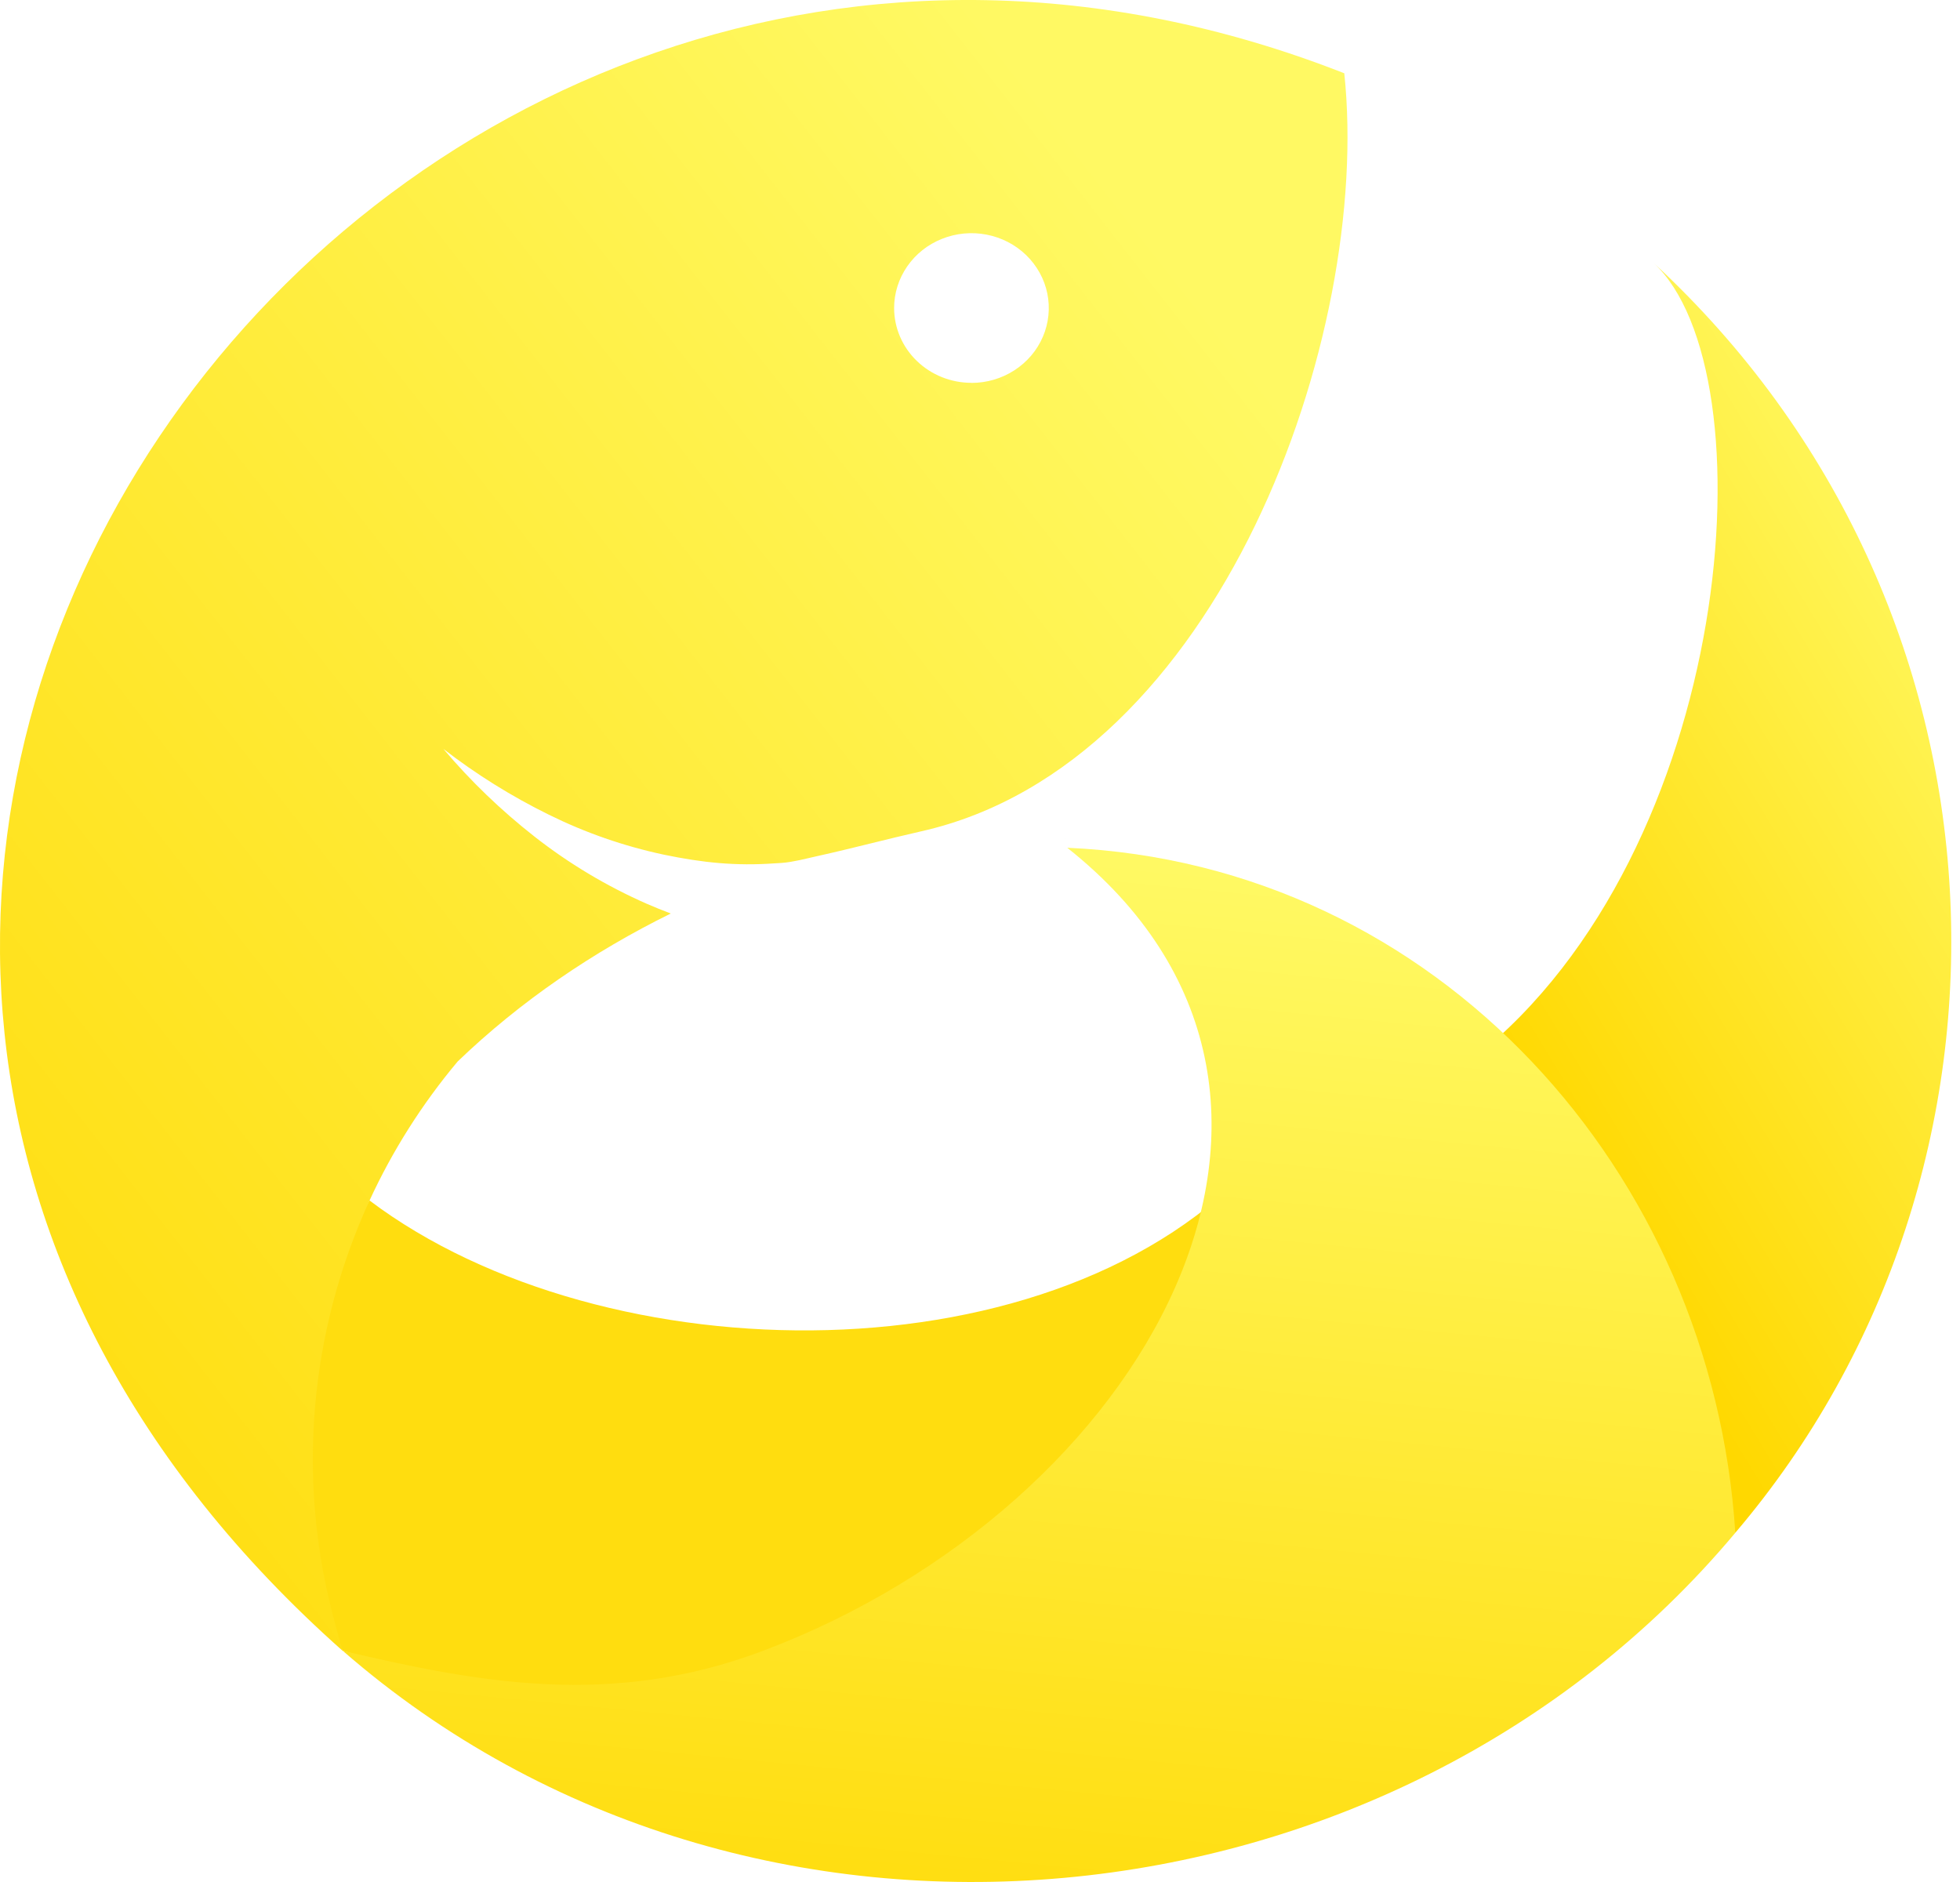
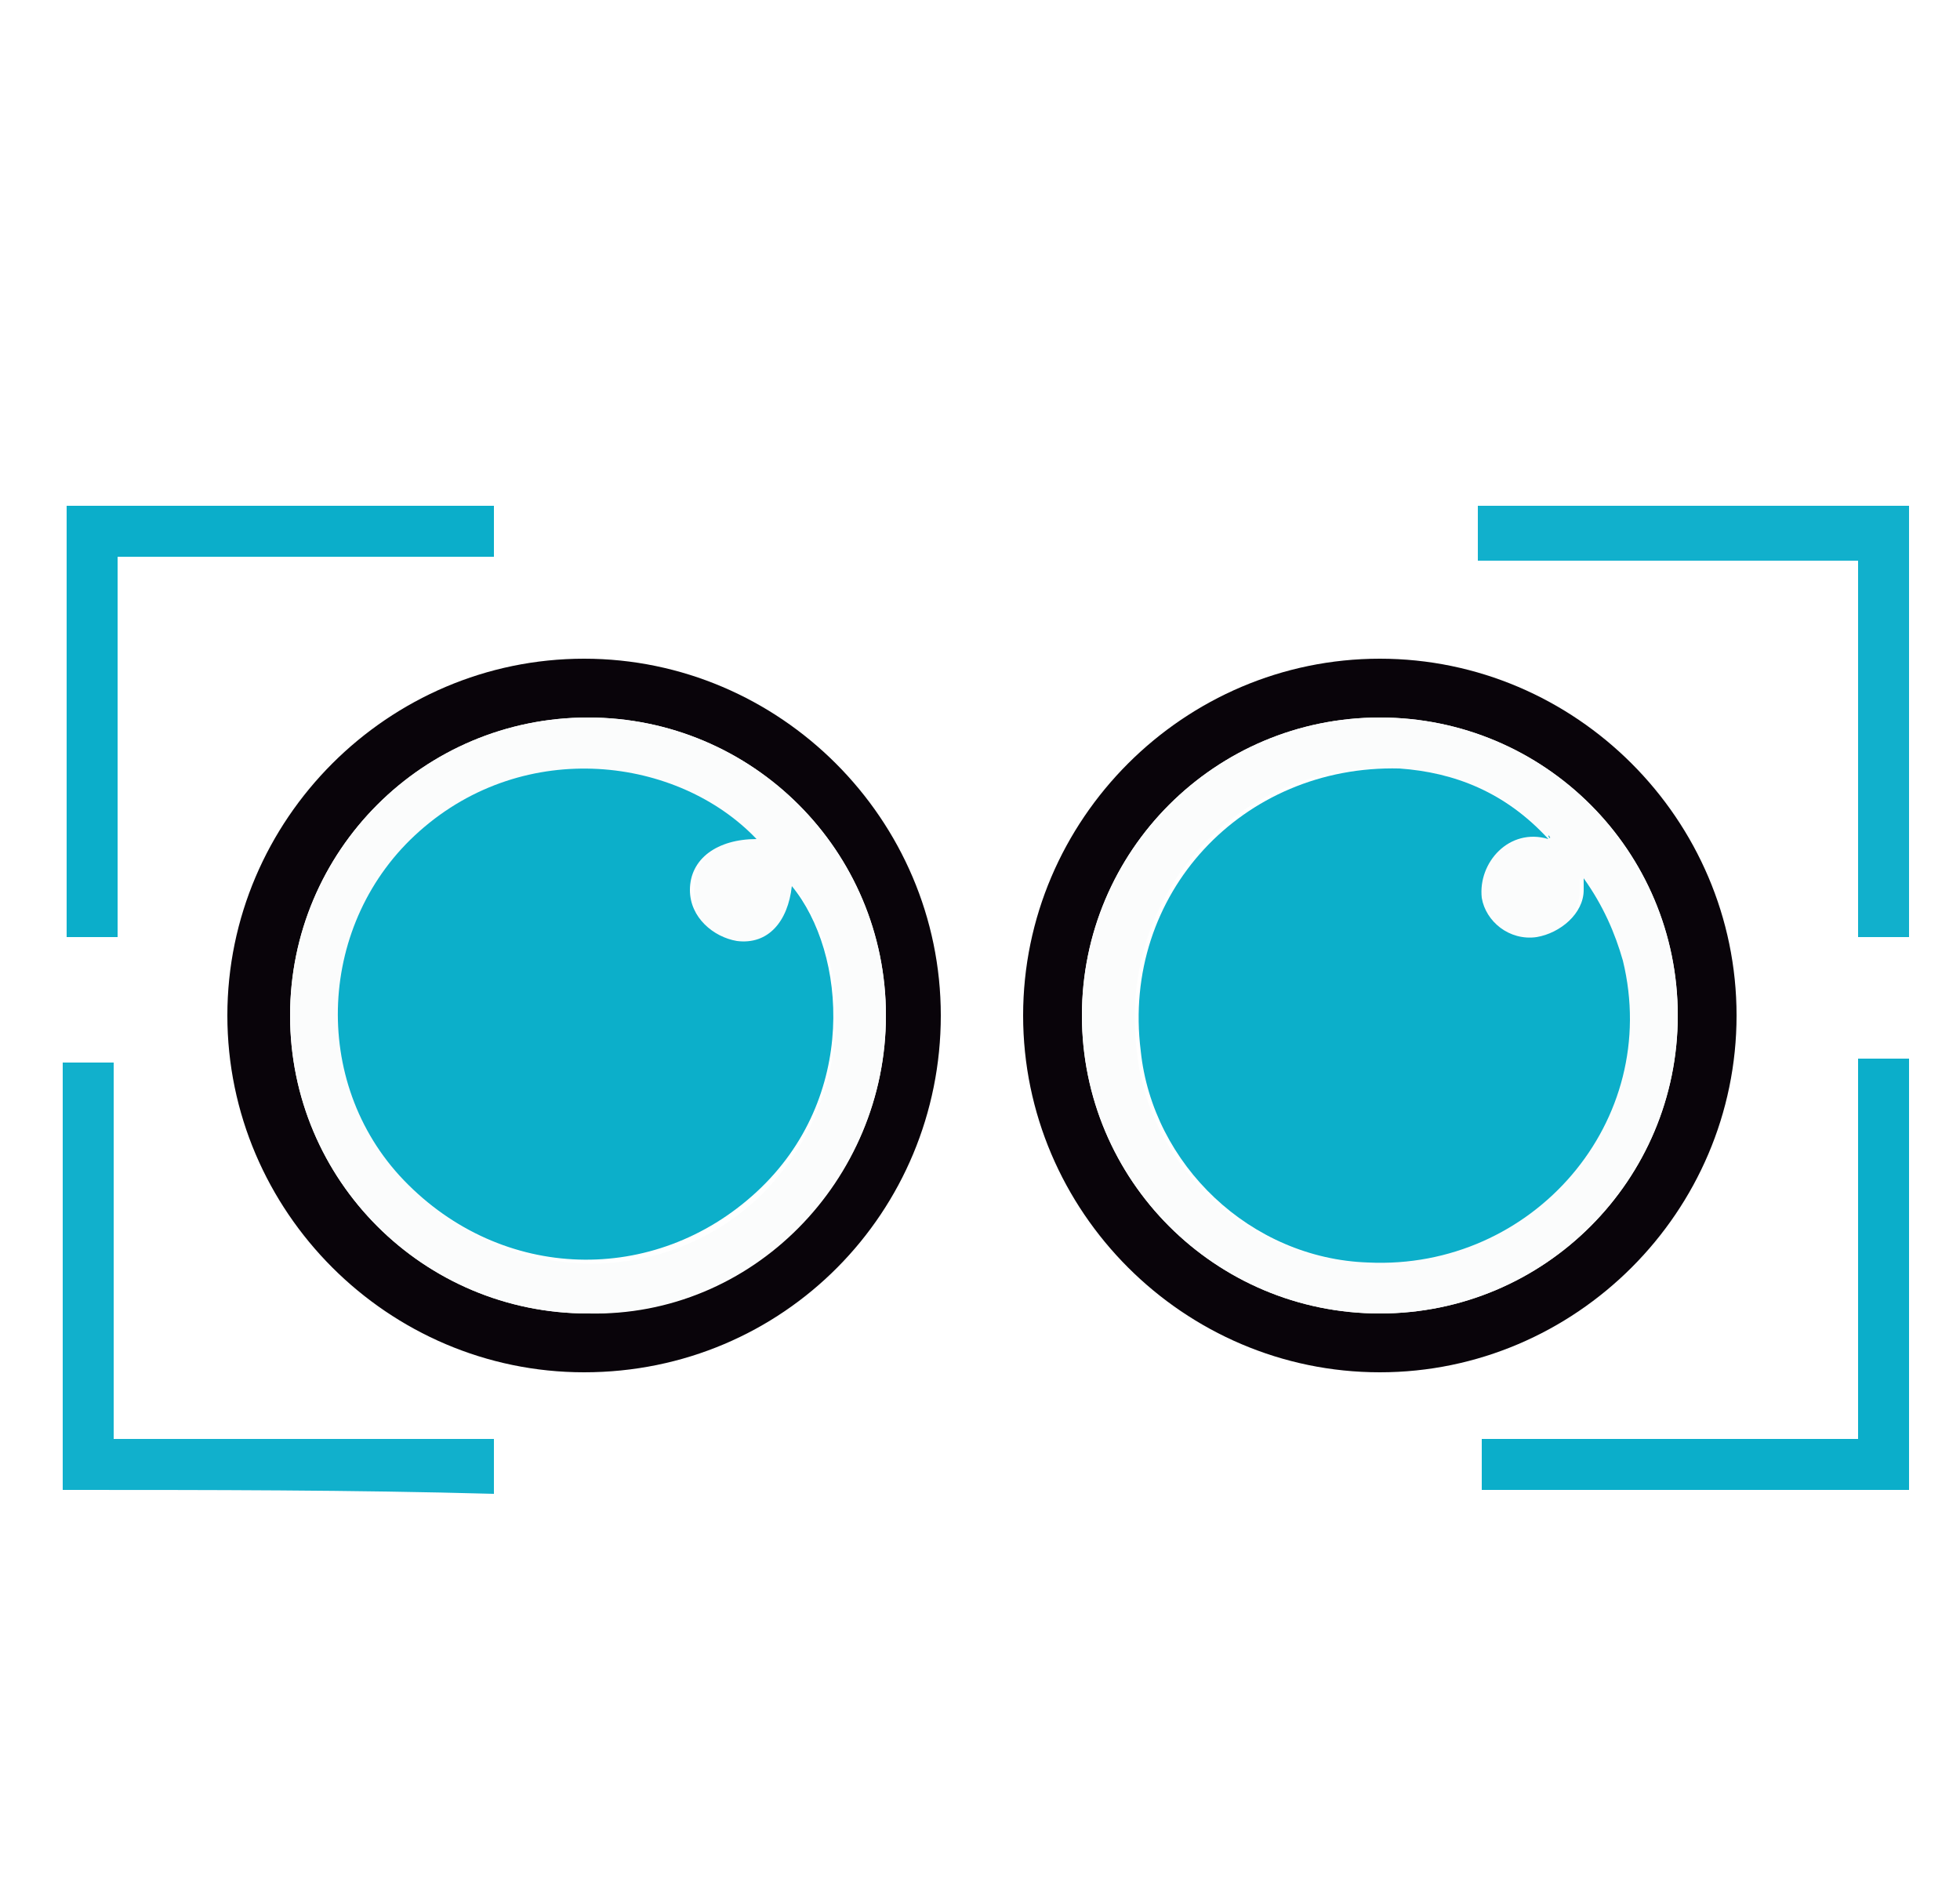
- <svg xmlns="http://www.w3.org/2000/svg" width="50" height="48" viewBox="0 0 50 48" fill="none">
-   <path d="M8.575 41.778C8.619 41.852 8.705 42.04 8.745 42.103C18.263 45.107 30.76 40.841 32.115 29.544C27.024 35.272 15.423 35.138 9.425 30.617C7.751 33.405 6.825 38.582 8.575 41.778Z" fill="#FFDD0F" />
-   <path d="M44.267 39.094C52.173 29.806 51.654 15.452 42.178 6.7C45.188 9.48 44.267 21.697 37.612 26.977C37.612 26.977 41.844 28.727 44.267 39.094Z" fill="url(#paint0_linear_140_2931)" />
-   <path d="M34.293 1.869C35 8.556 31.118 19.487 23.499 21.203C22.604 21.405 21.792 21.626 20.822 21.841C20.543 21.903 20.239 21.985 19.953 22.008L19.755 22.02C18.774 22.089 17.927 22.005 16.929 21.797C15.913 21.58 14.931 21.238 14.004 20.78C13.05 20.311 12.147 19.748 11.311 19.101C12.005 19.921 12.783 20.669 13.634 21.336C14.509 22.022 15.47 22.598 16.495 23.049C16.698 23.137 16.904 23.221 17.112 23.299C15.14 24.27 13.28 25.53 11.675 27.073C10.767 28.156 10.011 29.349 9.425 30.623C7.888 33.974 7.566 37.729 8.513 41.278C8.635 41.737 8.726 42.069 8.744 42.107C-12.863 22.93 9.367 -7.909 34.293 1.869ZM24.782 9.766C25.172 9.766 25.554 9.654 25.878 9.444C26.203 9.234 26.456 8.936 26.605 8.587C26.754 8.238 26.793 7.855 26.717 7.484C26.641 7.114 26.453 6.774 26.177 6.506C25.901 6.239 25.55 6.058 25.167 5.984C24.784 5.91 24.387 5.948 24.027 6.093C23.666 6.237 23.358 6.482 23.142 6.796C22.925 7.11 22.809 7.479 22.809 7.857C22.81 8.363 23.018 8.848 23.388 9.205C23.758 9.563 24.259 9.764 24.782 9.764V9.766Z" fill="url(#paint1_linear_140_2931)" />
-   <path d="M8.744 42.103C19.155 51.171 35.568 49.481 44.268 39.094C43.685 29.923 36.683 22.039 27.226 21.622C35.152 27.907 29.219 38.424 19.467 42.103C15.587 43.567 12.192 42.91 8.744 42.103Z" fill="url(#paint2_linear_140_2931)" />
-   <path d="M27.174 21.398L27.173 21.401L27.17 21.399L27.167 21.397H27.169L27.174 21.398Z" fill="url(#paint3_linear_140_2931)" />
-   <defs>
-     <linearGradient id="paint0_linear_140_2931" x1="46.814" y1="8.007" x2="31.965" y2="17.032" gradientUnits="userSpaceOnUse">
-       <stop stop-color="#FFF963" />
-       <stop offset="1" stop-color="#FFD800" />
-     </linearGradient>
-     <linearGradient id="paint1_linear_140_2931" x1="26.002" y1="1.699" x2="-13.153" y2="32.282" gradientUnits="userSpaceOnUse">
-       <stop stop-color="#FFF963" />
-       <stop offset="1" stop-color="#FFD800" />
-     </linearGradient>
-     <linearGradient id="paint2_linear_140_2931" x1="35.614" y1="22.686" x2="32.522" y2="54.458" gradientUnits="userSpaceOnUse">
-       <stop stop-color="#FFF963" />
-       <stop offset="1" stop-color="#FFD800" />
-     </linearGradient>
-     <linearGradient id="paint3_linear_140_2931" x1="27.167" y1="21.399" x2="27.175" y2="21.399" gradientUnits="userSpaceOnUse">
-       <stop stop-color="#71B522" />
-       <stop offset="1" stop-color="#E0DE27" />
-     </linearGradient>
-   </defs>
+ <svg xmlns="http://www.w3.org/2000/svg" version="1.1" id="Layer_1" x="0px" y="0px" viewBox="0 0 50 48" style="enable-background:new 0 0 50 48;" xml:space="preserve">
+   <style type="text/css">
+ 	.st0{fill:#09040A;}
+ 	.st1{fill:#11B0CC;}
+ 	.st2{fill:#0BAECA;}
+ 	.st3{fill:#FBFCFC;}
+ 	.st4{fill:#0CAFCA;}
+ </style>
+   <path class="st0" d="M35.2,35c-5,0-9.1-4.1-9.1-9.1c0-5,4.1-9.1,9.1-9.1s9.1,4.1,9.1,9.1C44.3,30.9,40.2,35,35.2,35z M42.8,25.9  c0-4.2-3.4-7.6-7.6-7.6s-7.6,3.4-7.6,7.6s3.4,7.6,7.6,7.6S42.8,30.1,42.8,25.9z" />
+   <path class="st0" d="M14.9,35c-5,0-9.1-4.1-9.1-9.1c0-5,4.1-9.1,9.1-9.1s9.1,4.1,9.1,9.1S20,35,14.9,35z M22.6,25.9  c0-4.2-3.4-7.6-7.6-7.6s-7.6,3.4-7.6,7.6c0,4.2,3.4,7.6,7.6,7.6C19.2,33.6,22.6,30.1,22.6,25.9z" />
+   <path class="st1" d="M37.7,12.9c3.7,0,7.4,0,11,0c0,3.6,0,7.3,0,11c-0.4,0-0.8,0-1.3,0c0-3.2,0-6.4,0-9.6c-3.2,0-6.5,0-9.7,0  C37.7,13.8,37.7,13.3,37.7,12.9z" />
+   <path class="st1" d="M1.6,38c0-3.6,0-7.3,0-10.9c0.4,0,0.9,0,1.3,0c0,3.2,0,6.4,0,9.6c3.2,0,6.5,0,9.7,0c0,0.5,0,0.9,0,1.4  C9,38,5.3,38,1.6,38z" />
+   <path class="st2" d="M12.6,12.9c0,0.4,0,0.8,0,1.3c-3.2,0-6.4,0-9.6,0c0,3.2,0,6.5,0,9.7c-0.4,0-0.8,0-1.3,0c0-3.6,0-7.3,0-11  C5.2,12.9,8.9,12.9,12.6,12.9z" />
+   <path class="st2" d="M47.4,36.7c0-3.3,0-6.5,0-9.7c0.4,0,0.8,0,1.3,0c0,3.6,0,7.4,0,11c-3.6,0-7.3,0-10.9,0c0-0.4,0-0.8,0-1.3  C41,36.7,44.2,36.7,47.4,36.7z" />
+   <path class="st3" d="M42.8,25.9c0,4.2-3.4,7.6-7.6,7.6s-7.6-3.4-7.6-7.6s3.4-7.6,7.6-7.6S42.8,21.7,42.8,25.9z M39.5,21.4L39.5,21.4  C39.6,21.4,39.5,21.4,39.5,21.4c-1-1.2-2.4-1.7-3.9-1.8c-4-0.2-7.1,3.2-6.6,7.2c0.3,3,2.9,5.3,5.8,5.4c4.3,0.2,7.4-3.6,6.5-7.7  c-0.1-0.8-0.5-1.4-1-2.1c0,0.1,0,0.3,0,0.3c0,0.7-0.6,1.2-1.2,1.2c-0.7,0.1-1.2-0.4-1.4-1C37.7,22,38.4,21.2,39.5,21.4z" />
+   <path class="st3" d="M22.6,25.9c0,4.2-3.4,7.6-7.6,7.6s-7.6-3.4-7.6-7.6s3.4-7.6,7.6-7.6C19.2,18.3,22.6,21.7,22.6,25.9z M19.3,21.4  c-2.1-2.1-5.9-2.5-8.5-0.1c-2.6,2.3-2.8,6.4-0.4,8.9c2.5,2.6,6.5,2.7,9,0.3c2.5-2.5,2.3-6.1,0.9-7.8c-0.1,0.9-0.6,1.4-1.4,1.4  c-0.7-0.1-1.2-0.6-1.2-1.3C17.7,21.9,18.2,21.4,19.3,21.4z" />
+   <path class="st4" d="M39.5,21.4c-1-0.3-1.8,0.6-1.7,1.5c0.1,0.6,0.7,1.1,1.4,1c0.6-0.1,1.2-0.6,1.2-1.2c0-0.1,0-0.1,0-0.3  c0.5,0.7,0.8,1.4,1,2.1c1,4.1-2.3,7.9-6.5,7.7c-3-0.1-5.5-2.5-5.8-5.4c-0.5-4,2.6-7.3,6.6-7.2C37.1,19.7,38.4,20.2,39.5,21.4  C39.5,21.4,39.5,21.4,39.5,21.4z" />
+   <path class="st4" d="M39.5,21.3C39.5,21.4,39.6,21.4,39.5,21.3C39.5,21.4,39.5,21.4,39.5,21.3C39.5,21.4,39.5,21.4,39.5,21.3z" />
+   <path class="st4" d="M19.3,21.4c-1,0-1.7,0.5-1.7,1.3c0,0.7,0.6,1.2,1.2,1.3c0.8,0.1,1.3-0.5,1.4-1.4c1.4,1.7,1.7,5.4-0.9,7.8  s-6.5,2.3-9-0.3c-2.4-2.5-2.2-6.6,0.4-8.9C13.4,18.8,17.3,19.3,19.3,21.4z" />
</svg>
